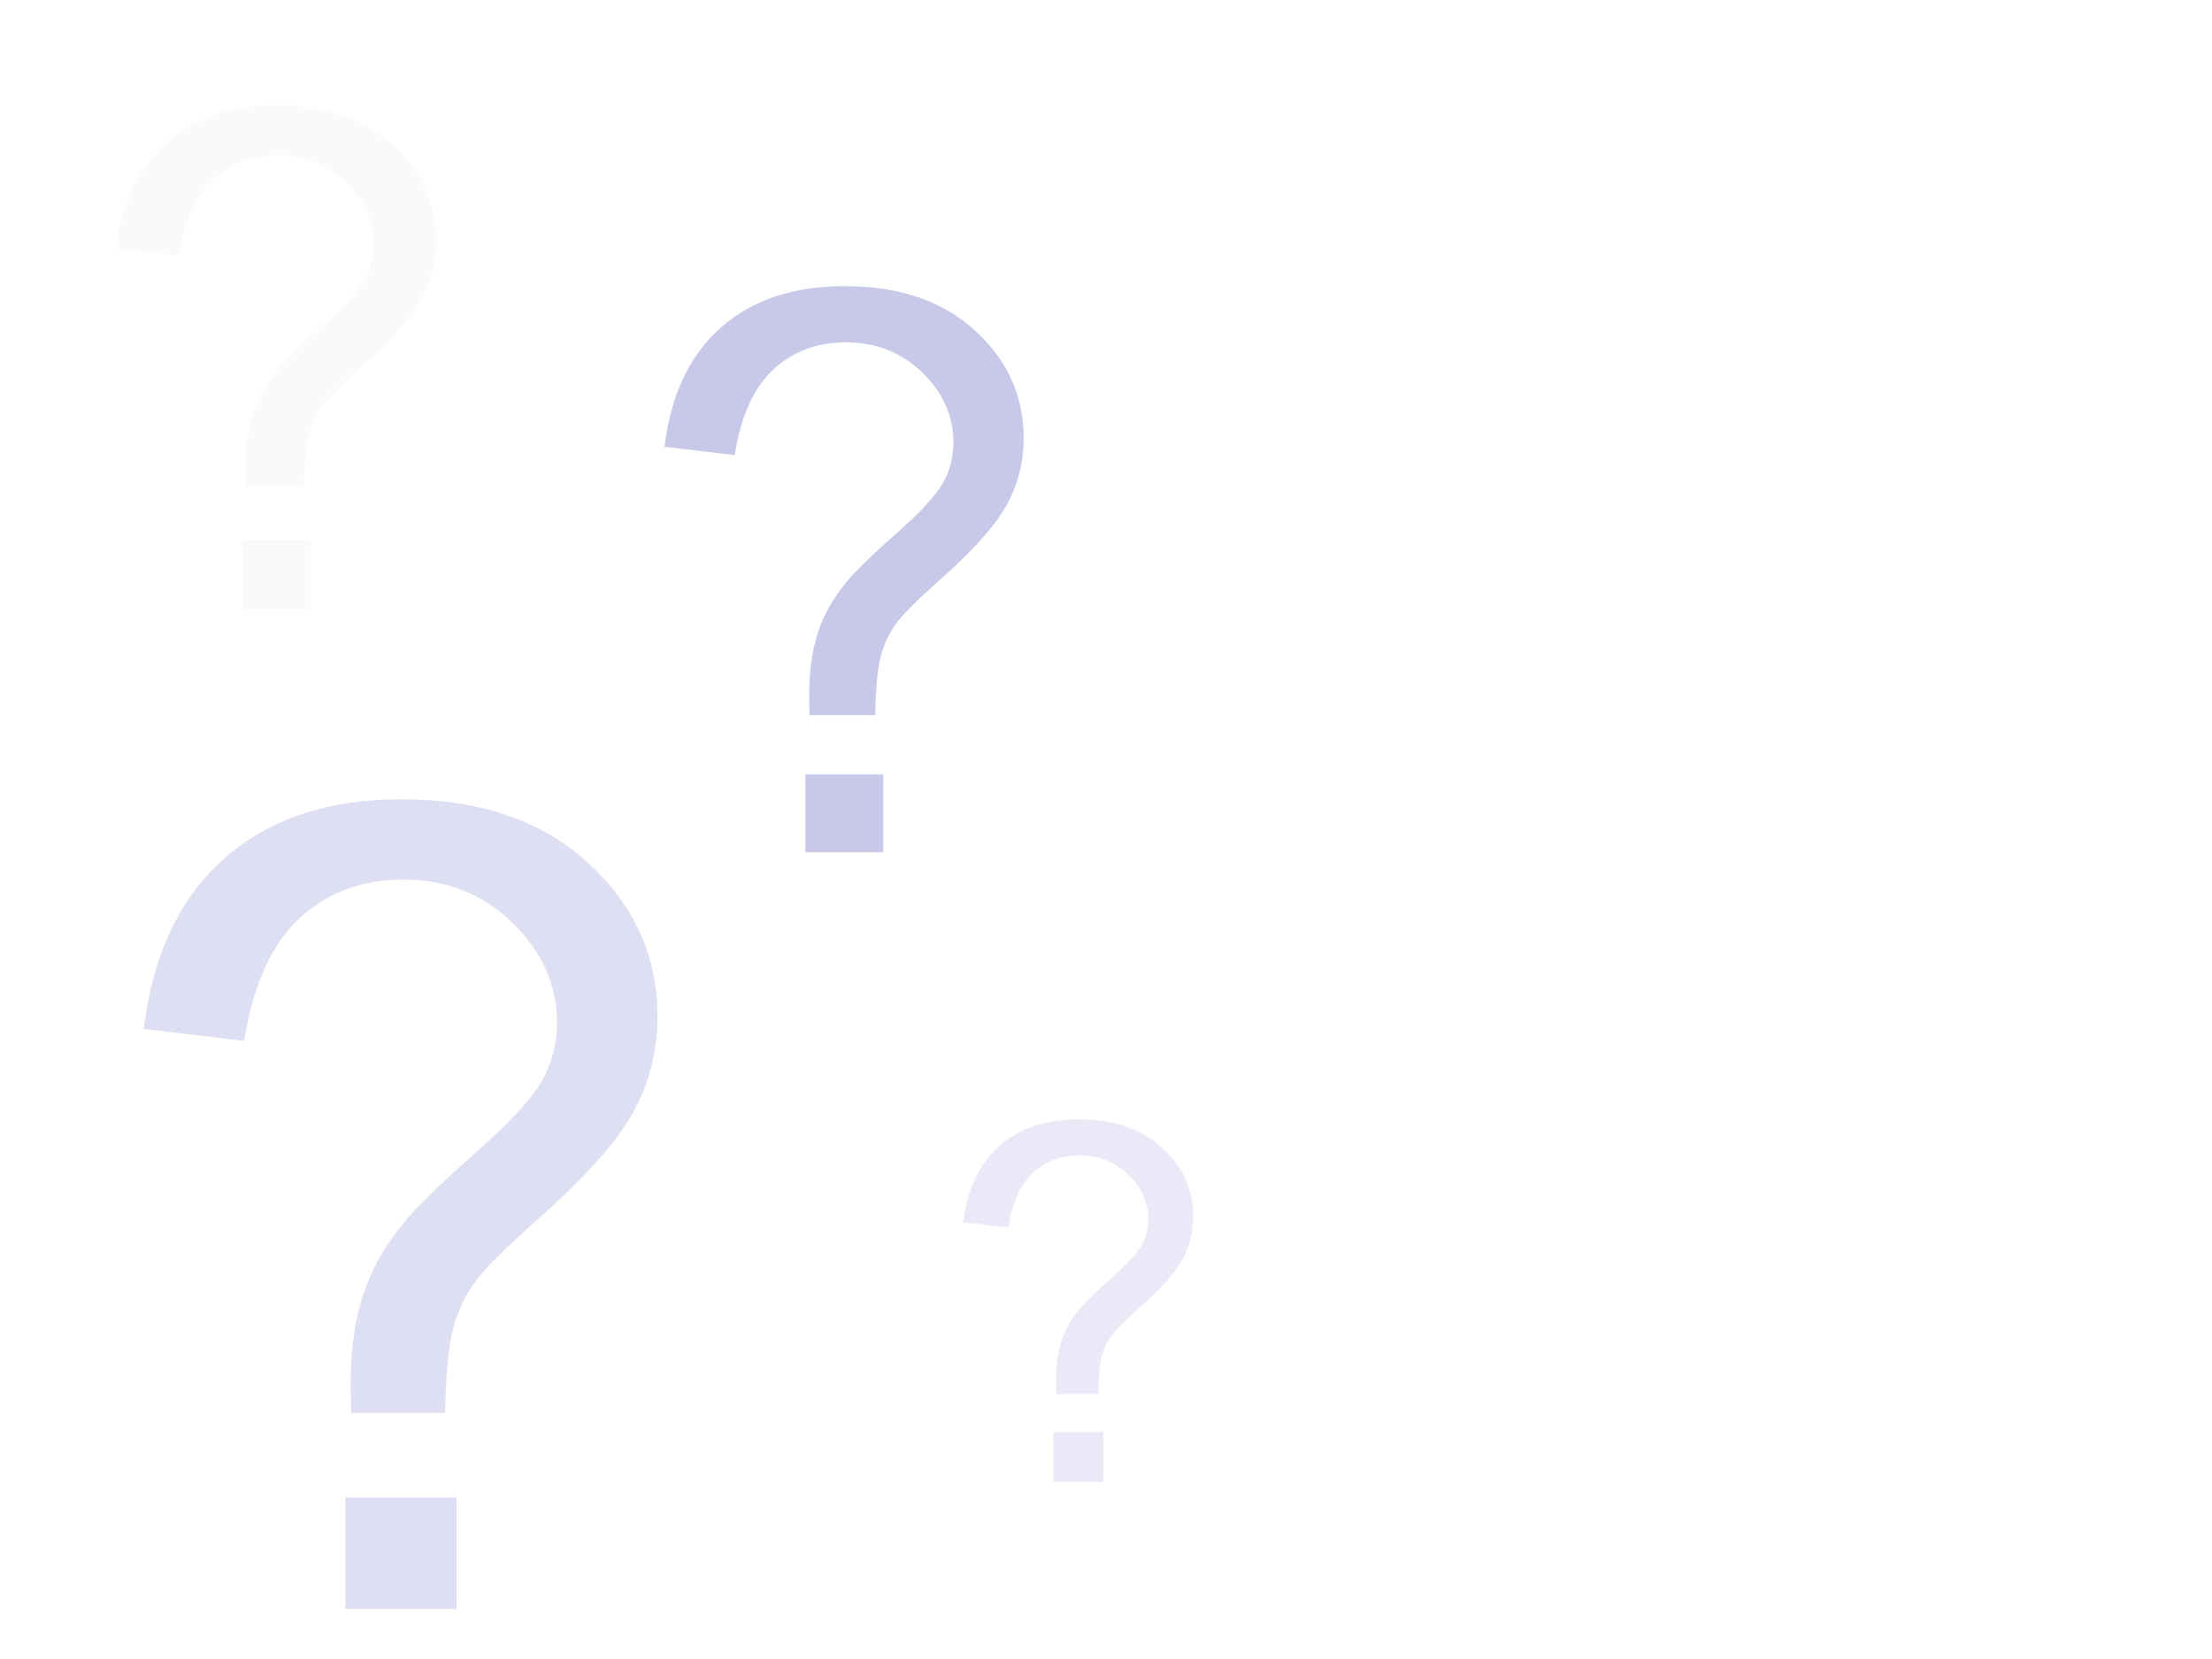
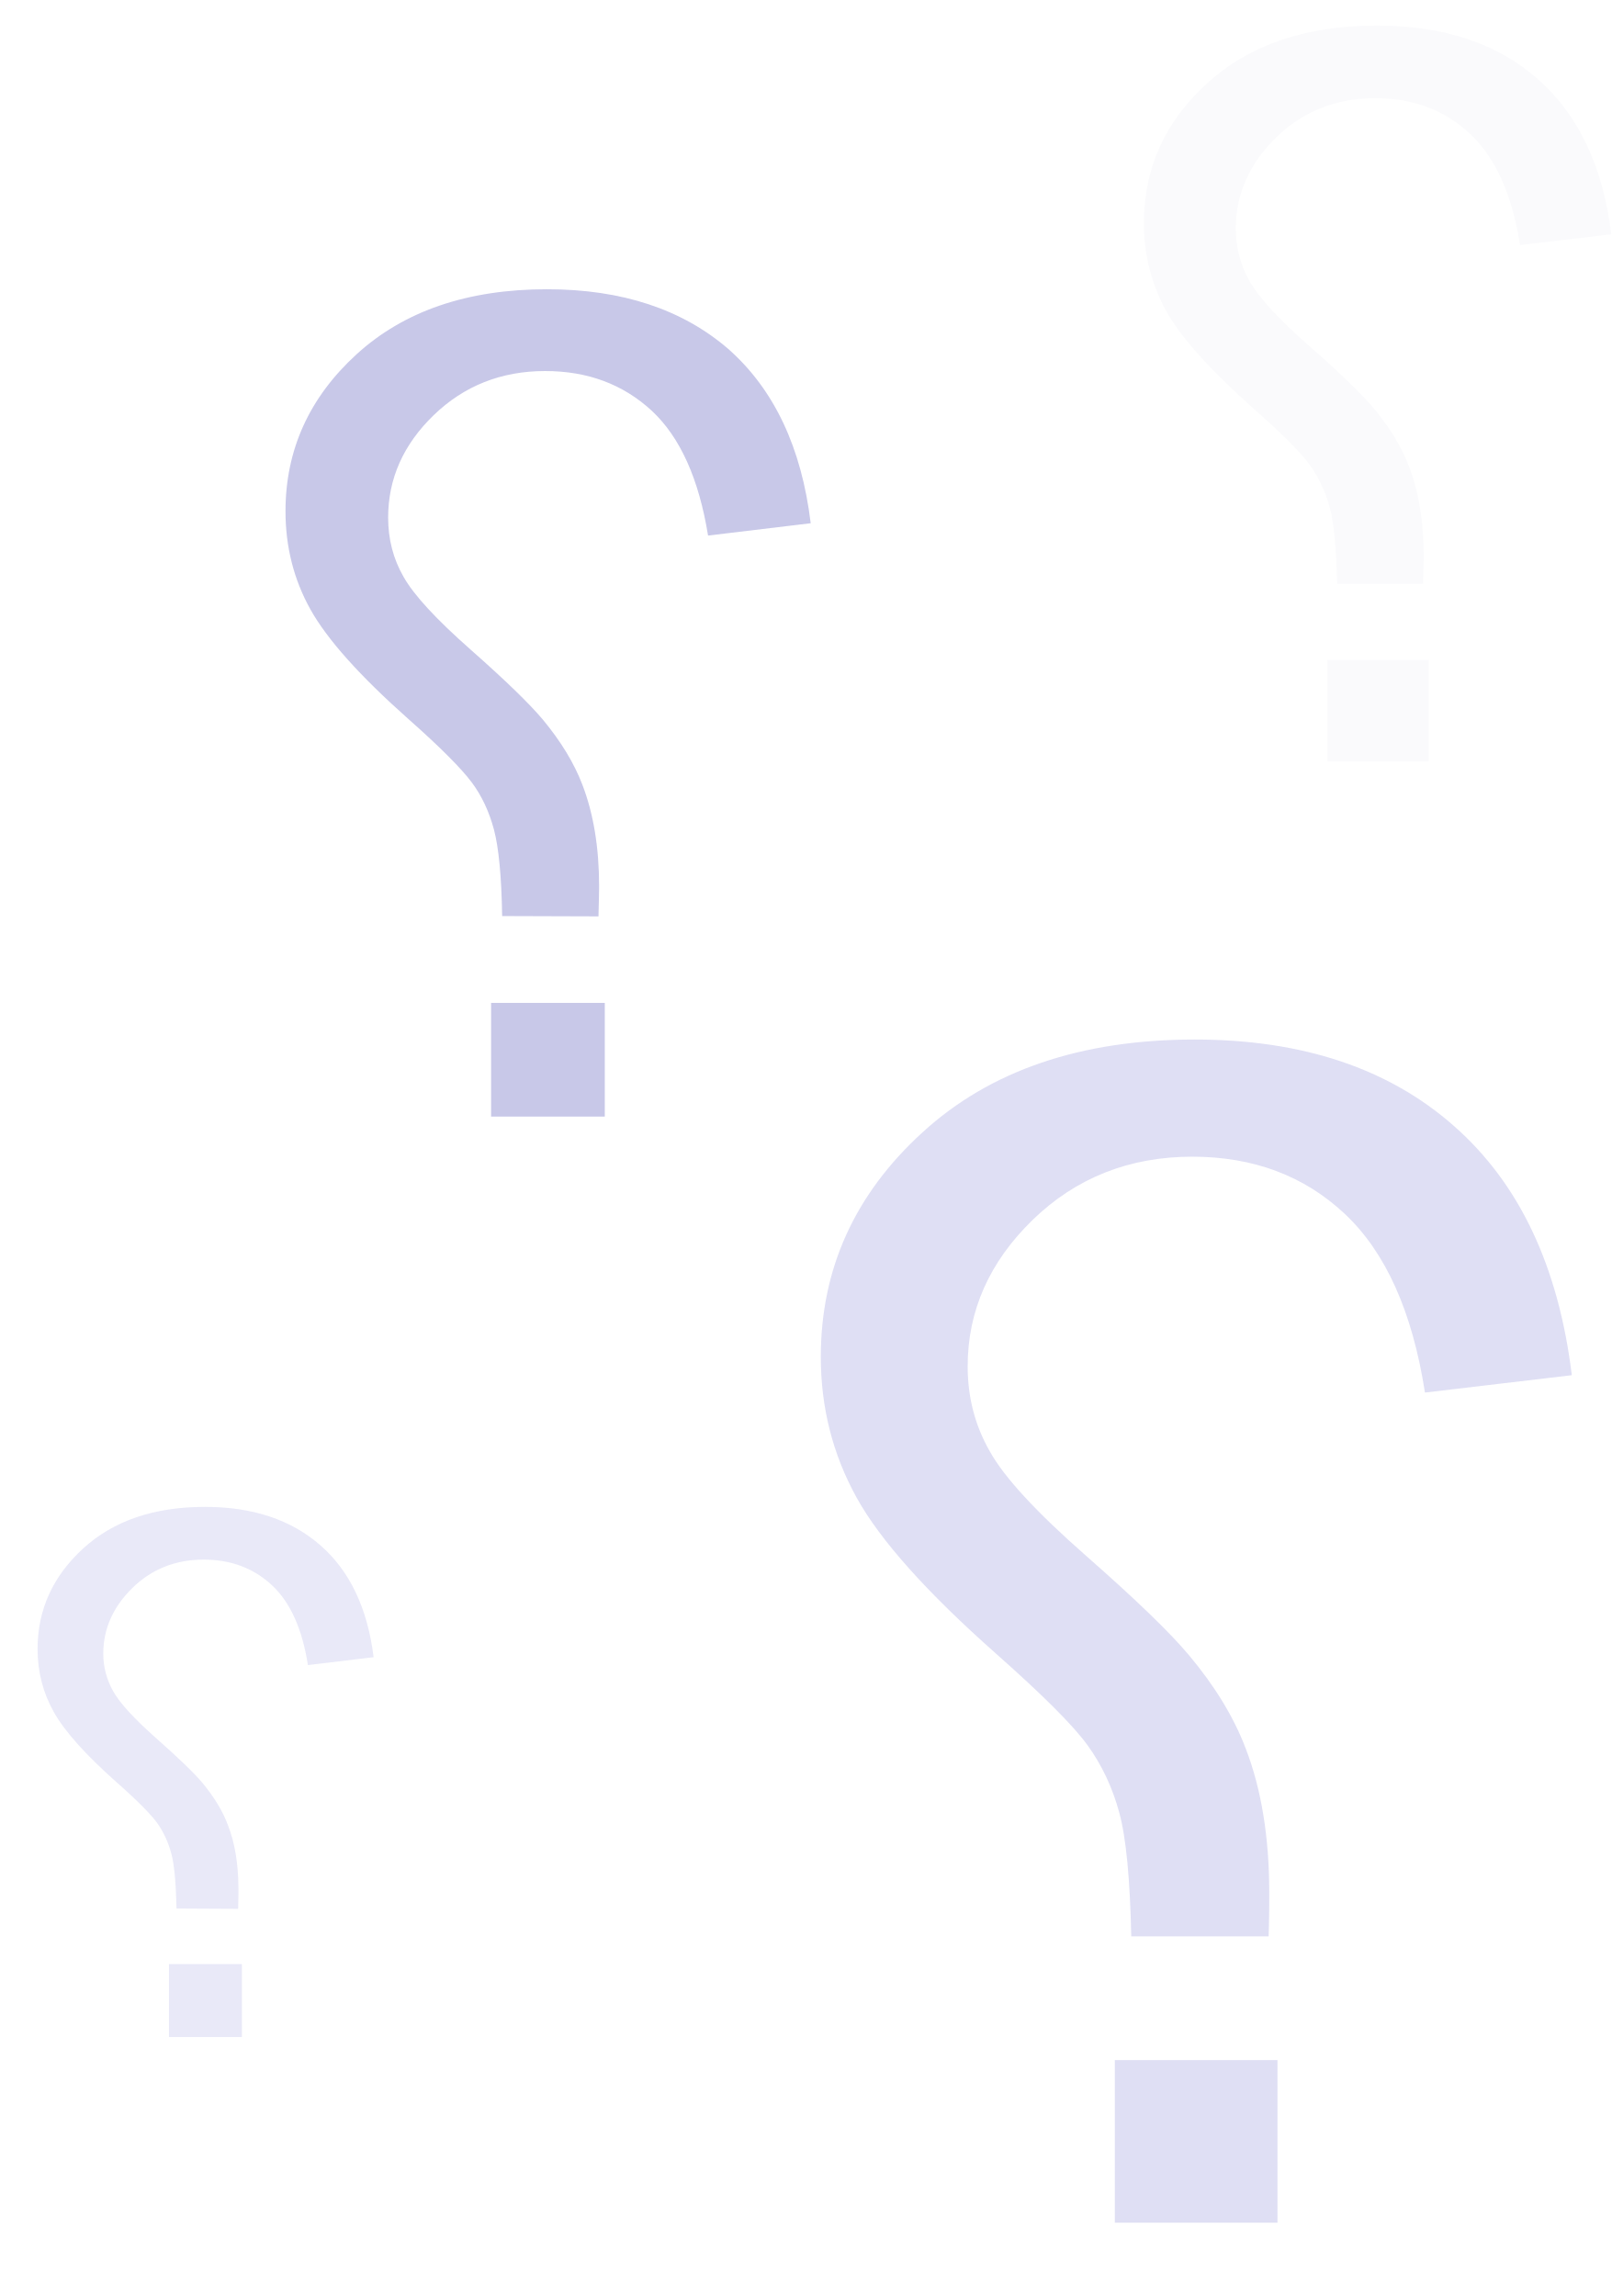
- <svg xmlns="http://www.w3.org/2000/svg" version="1.1" id="圖層_1" x="0px" y="0px" viewBox="0 0 1024 768" style="enable-background:new 0 0 1024 768;" xml:space="preserve">
+ <svg xmlns="http://www.w3.org/2000/svg" version="1.1" id="圖層_1" x="0px" y="0px" viewBox="0 0 510.4 727.1" style="enable-background:new 0 0 510.4 727.1;" xml:space="preserve">
  <style type="text/css">
	.st0{fill:#FAFAFC;}
	.st1{fill:#DFDFF4;}
	.st2{fill:#C8C8E8;}
	.st3{fill:#E9E9F8;}
</style>
  <g>
-     <path class="st0" d="M113.66,225.5c-0.1-3.75-0.16-6.57-0.16-8.45c0-11.05,1.56-20.6,4.69-28.63c2.29-6.05,6-12.15,11.11-18.3   c3.75-4.48,10.51-11.03,20.26-19.63c9.75-8.6,16.09-15.46,19.01-20.57c2.92-5.11,4.38-10.69,4.38-16.74   c0-10.95-4.28-20.57-12.83-28.86c-8.55-8.29-19.03-12.44-31.44-12.44c-11.99,0-22.01,3.75-30.04,11.26   c-8.03,7.51-13.3,19.24-15.8,35.2L53.9,114.9c2.61-21.38,10.35-37.75,23.23-49.12c12.88-11.37,29.9-17.05,51.08-17.05   c22.42,0,40.31,6.1,53.66,18.3c13.35,12.2,20.02,26.96,20.02,44.27c0,10.01-2.35,19.24-7.04,27.69s-13.87,18.72-27.53,30.82   c-9.18,8.13-15.17,14.13-17.99,17.99c-2.82,3.86-4.9,8.29-6.26,13.3c-1.36,5.01-2.14,13.14-2.35,24.4H113.66z M111.94,281.97V249.9   H144v32.07H111.94z" />
+     <path class="st0" d="M450.6,184.6c0.1-3.8,0.2-6.6,0.2-8.4c0-11.1-1.6-20.6-4.7-28.6c-2.3-6.1-6-12.1-11.1-18.3   c-3.8-4.5-10.5-11-20.3-19.6s-16.1-15.5-19-20.6c-2.9-5.1-4.4-10.7-4.4-16.7c0-10.9,4.3-20.6,12.8-28.9c8.6-8.3,19-12.4,31.4-12.4   c12,0,22,3.8,30,11.3s13.3,19.2,15.8,35.2l28.9-3.4c-2.6-21.4-10.4-37.8-23.2-49.1c-12.9-11.4-29.9-17-51.1-17   c-22.4,0-40.3,6.1-53.7,18.3s-20,27-20,44.3c0,10,2.4,19.2,7,27.7c4.7,8.4,13.9,18.7,27.5,30.8c9.2,8.1,15.2,14.1,18,18   s4.9,8.3,6.3,13.3c1.4,5,2.1,13.1,2.4,24.4H450.6z M452.4,241.1V209h-32.1v32.1H452.4z" />
  </g>
  <g>
-     <path class="st1" d="M162.57,654.07c-0.17-6.03-0.25-10.56-0.25-13.58c0-17.76,2.51-33.1,7.54-46c3.68-9.72,9.64-19.52,17.85-29.41   c6.03-7.2,16.88-17.72,32.56-31.55c15.67-13.83,25.85-24.84,30.54-33.06c4.69-8.21,7.04-17.18,7.04-26.9   c0-17.6-6.87-33.06-20.61-46.38c-13.74-13.32-30.59-19.99-50.53-19.99c-19.27,0-35.36,6.03-48.27,18.1   c-12.91,12.07-21.37,30.92-25.39,56.56l-46.51-5.53c4.19-34.35,16.63-60.67,37.33-78.94c20.7-18.27,48.06-27.4,82.08-27.4   c36.03,0,64.77,9.8,86.23,29.41c21.45,19.61,32.18,43.33,32.18,71.14c0,16.09-3.77,30.92-11.31,44.5   c-7.54,13.58-22.29,30.08-44.25,49.52c-14.75,13.07-24.39,22.71-28.91,28.91c-4.53,6.2-7.88,13.32-10.06,21.37   c-2.18,8.04-3.44,21.12-3.77,39.22H162.57z M159.81,744.82v-51.54h51.54v51.54H159.81z" />
+     <path class="st1" d="M401.7,613.2c0.2-6,0.2-10.6,0.2-13.6c0-17.8-2.5-33.1-7.5-46c-3.7-9.7-9.6-19.5-17.9-29.4   c-6-7.2-16.9-17.7-32.6-31.5c-15.7-13.8-25.9-24.8-30.5-33.1c-4.7-8.2-7-17.2-7-26.9c0-17.6,6.9-33.1,20.6-46.4   c13.7-13.3,30.6-20,50.5-20c19.3,0,35.4,6,48.3,18.1s21.4,30.9,25.4,56.6l46.5-5.5c-4.2-34.4-16.6-60.7-37.3-78.9   c-20.7-18.3-48.1-27.4-82.1-27.4c-36,0-64.8,9.8-86.2,29.4c-21.5,19.6-32.2,43.3-32.2,71.1c0,16.1,3.8,30.9,11.3,44.5   c7.5,13.6,22.3,30.1,44.2,49.5c14.8,13.1,24.4,22.7,28.9,28.9c4.5,6.2,7.9,13.3,10.1,21.4c2.2,8,3.4,21.1,3.8,39.2L401.7,613.2   L401.7,613.2z M404.5,703.9v-51.5h-51.5v51.5H404.5z" />
  </g>
  <g>
-     <path class="st2" d="M374.77,331.08c-0.12-4.22-0.18-7.38-0.18-9.49c0-12.42,1.76-23.14,5.27-32.16   c2.58-6.79,6.74-13.65,12.48-20.56c4.22-5.04,11.8-12.39,22.76-22.06c10.95-9.67,18.07-17.37,21.35-23.11   c3.28-5.74,4.92-12.01,4.92-18.81c0-12.3-4.81-23.11-14.41-32.43c-9.61-9.32-21.38-13.97-35.33-13.97   c-13.48,0-24.72,4.22-33.75,12.65c-9.02,8.44-14.94,21.62-17.75,39.54l-32.51-3.87c2.93-24.02,11.63-42.41,26.1-55.19   c14.47-12.77,33.6-19.16,57.38-19.16c25.19,0,45.28,6.85,60.28,20.56c15,13.71,22.5,30.29,22.5,49.74   c0,11.25-2.64,21.62-7.91,31.11s-15.58,21.03-30.93,34.62c-10.31,9.14-17.05,15.88-20.21,20.21c-3.16,4.34-5.51,9.31-7.03,14.94   c-1.52,5.62-2.4,14.76-2.64,27.42H374.77z M372.84,394.52v-36.03h36.03v36.03H372.84z" />
+     <path class="st2" d="M189.5,290.2c0.1-4.2,0.2-7.4,0.2-9.5c0-12.4-1.8-23.1-5.3-32.2c-2.6-6.8-6.7-13.6-12.5-20.6   c-4.2-5-11.8-12.4-22.8-22.1c-11-9.7-18.1-17.4-21.3-23.1c-3.3-5.7-4.9-12-4.9-18.8c0-12.3,4.8-23.1,14.4-32.4   c9.6-9.3,21.4-14,35.3-14c13.5,0,24.7,4.2,33.8,12.6c9,8.4,14.9,21.6,17.8,39.5l32.5-3.9c-2.9-24-11.6-42.4-26.1-55.2   C216.1,98,197,91.6,173.2,91.6c-25.2,0-45.3,6.9-60.3,20.6c-15,13.7-22.5,30.3-22.5,49.7c0,11.2,2.6,21.6,7.9,31.1   s15.6,21,30.9,34.6c10.3,9.1,17,15.9,20.2,20.2c3.2,4.3,5.5,9.3,7,14.9c1.5,5.6,2.4,14.8,2.6,27.4L189.5,290.2L189.5,290.2z    M191.5,353.6v-36h-36v36H191.5z" />
  </g>
  <g>
-     <path class="st3" d="M488.94,645.37c-0.08-2.7-0.11-4.73-0.11-6.08c0-7.95,1.12-14.82,3.38-20.59c1.65-4.35,4.31-8.74,7.99-13.17   c2.7-3.23,7.56-7.93,14.57-14.12c7.01-6.19,11.57-11.12,13.67-14.8c2.1-3.67,3.15-7.69,3.15-12.04c0-7.88-3.08-14.8-9.23-20.76   s-13.69-8.95-22.62-8.95c-8.63,0-15.83,2.7-21.61,8.1c-5.78,5.4-9.57,13.84-11.37,25.32l-20.82-2.48   c1.87-15.38,7.45-27.16,16.71-35.34c9.27-8.18,21.51-12.27,36.74-12.27c16.13,0,29,4.39,38.6,13.17c9.6,8.78,14.4,19.4,14.4,31.85   c0,7.2-1.69,13.84-5.06,19.92c-3.38,6.08-9.98,13.47-19.81,22.17c-6.6,5.85-10.92,10.17-12.94,12.94c-2.03,2.78-3.53,5.96-4.5,9.57   c-0.98,3.6-1.54,9.45-1.69,17.56H488.94z M487.7,685.99v-23.07h23.07v23.07H487.7z" />
+     <path class="st3" d="M75.4,604.5c0.1-2.7,0.1-4.7,0.1-6.1c0-8-1.1-14.8-3.4-20.6c-1.6-4.3-4.3-8.7-8-13.2   c-2.7-3.2-7.6-7.9-14.6-14.1S38,539.4,35.9,535.7c-2.1-3.7-3.2-7.7-3.2-12c0-7.9,3.1-14.8,9.2-20.8s13.7-9,22.6-9   c8.6,0,15.8,2.7,21.6,8.1c5.8,5.4,9.6,13.8,11.4,25.3l20.8-2.5c-1.9-15.4-7.5-27.2-16.7-35.3c-9.3-8.2-21.5-12.3-36.7-12.3   c-16.1,0-29,4.4-38.6,13.2c-9.6,8.8-14.4,19.4-14.4,31.8c0,7.2,1.7,13.8,5.1,19.9c3.4,6.1,10,13.5,19.8,22.2   c6.6,5.8,10.9,10.2,12.9,12.9c2,2.8,3.5,6,4.5,9.6c1,3.6,1.5,9.5,1.7,17.6L75.4,604.5L75.4,604.5z M76.6,645.1V622H53.5v23.1H76.6z   " />
  </g>
</svg>
